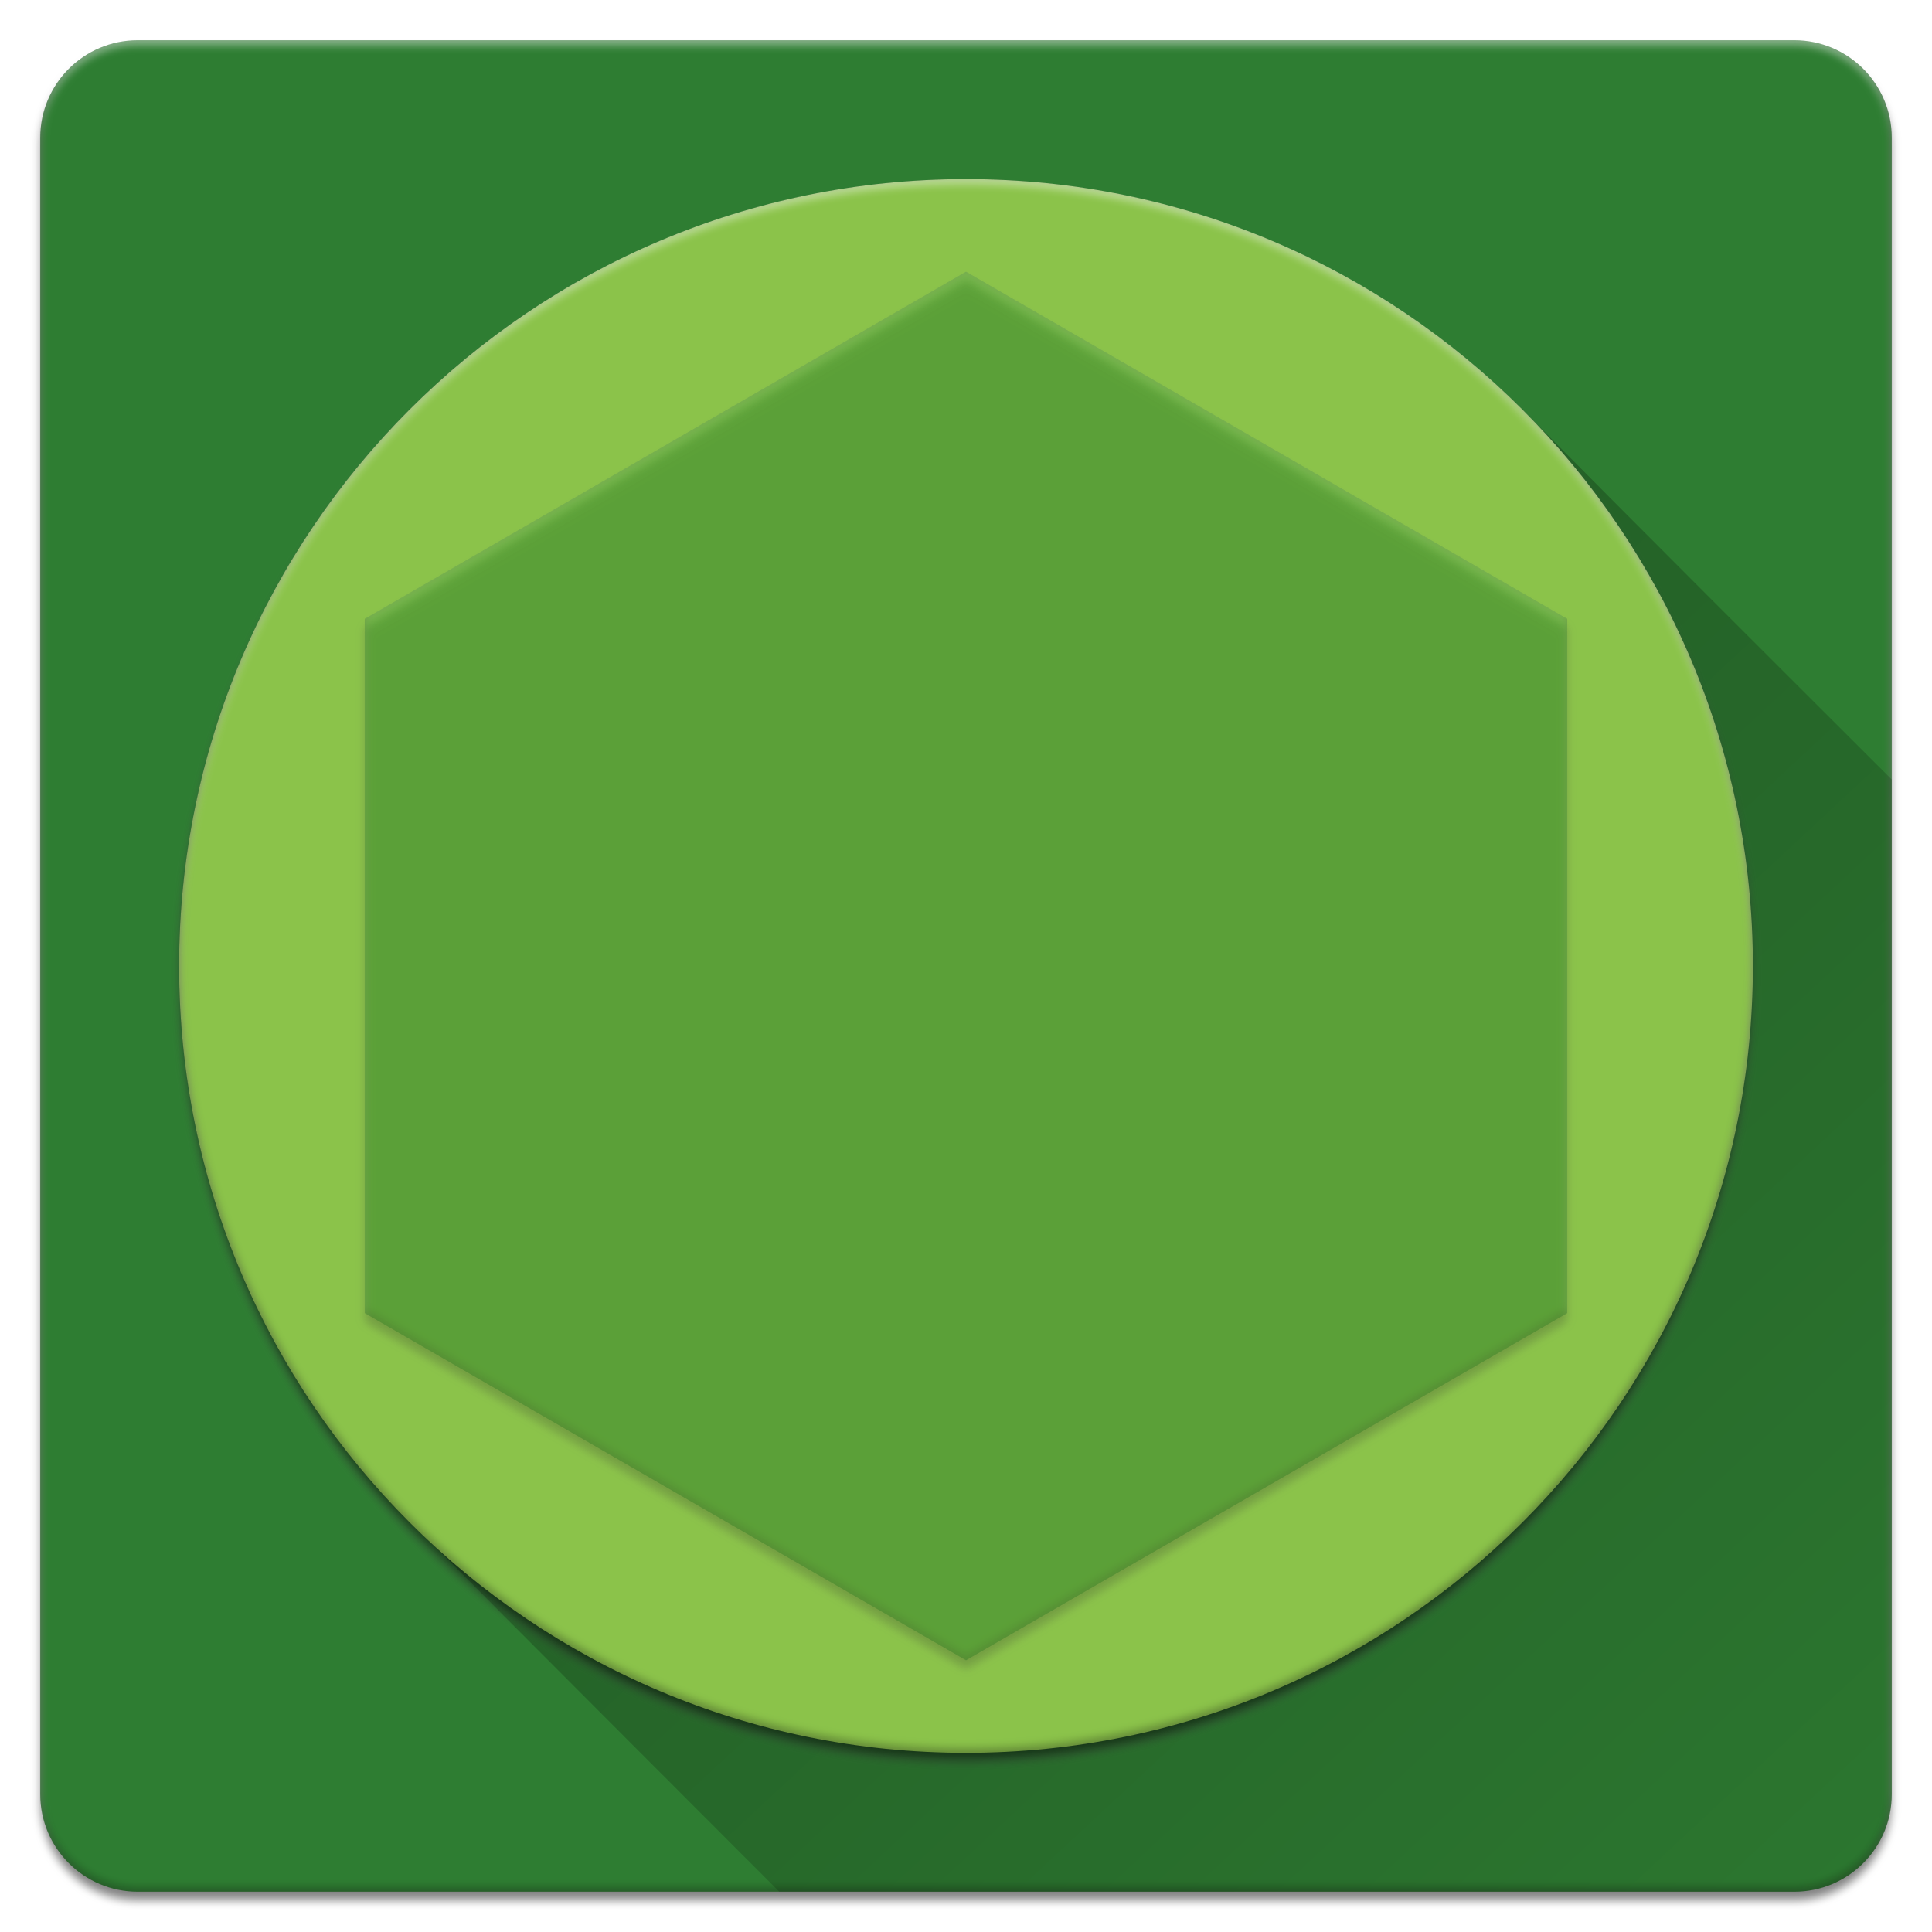
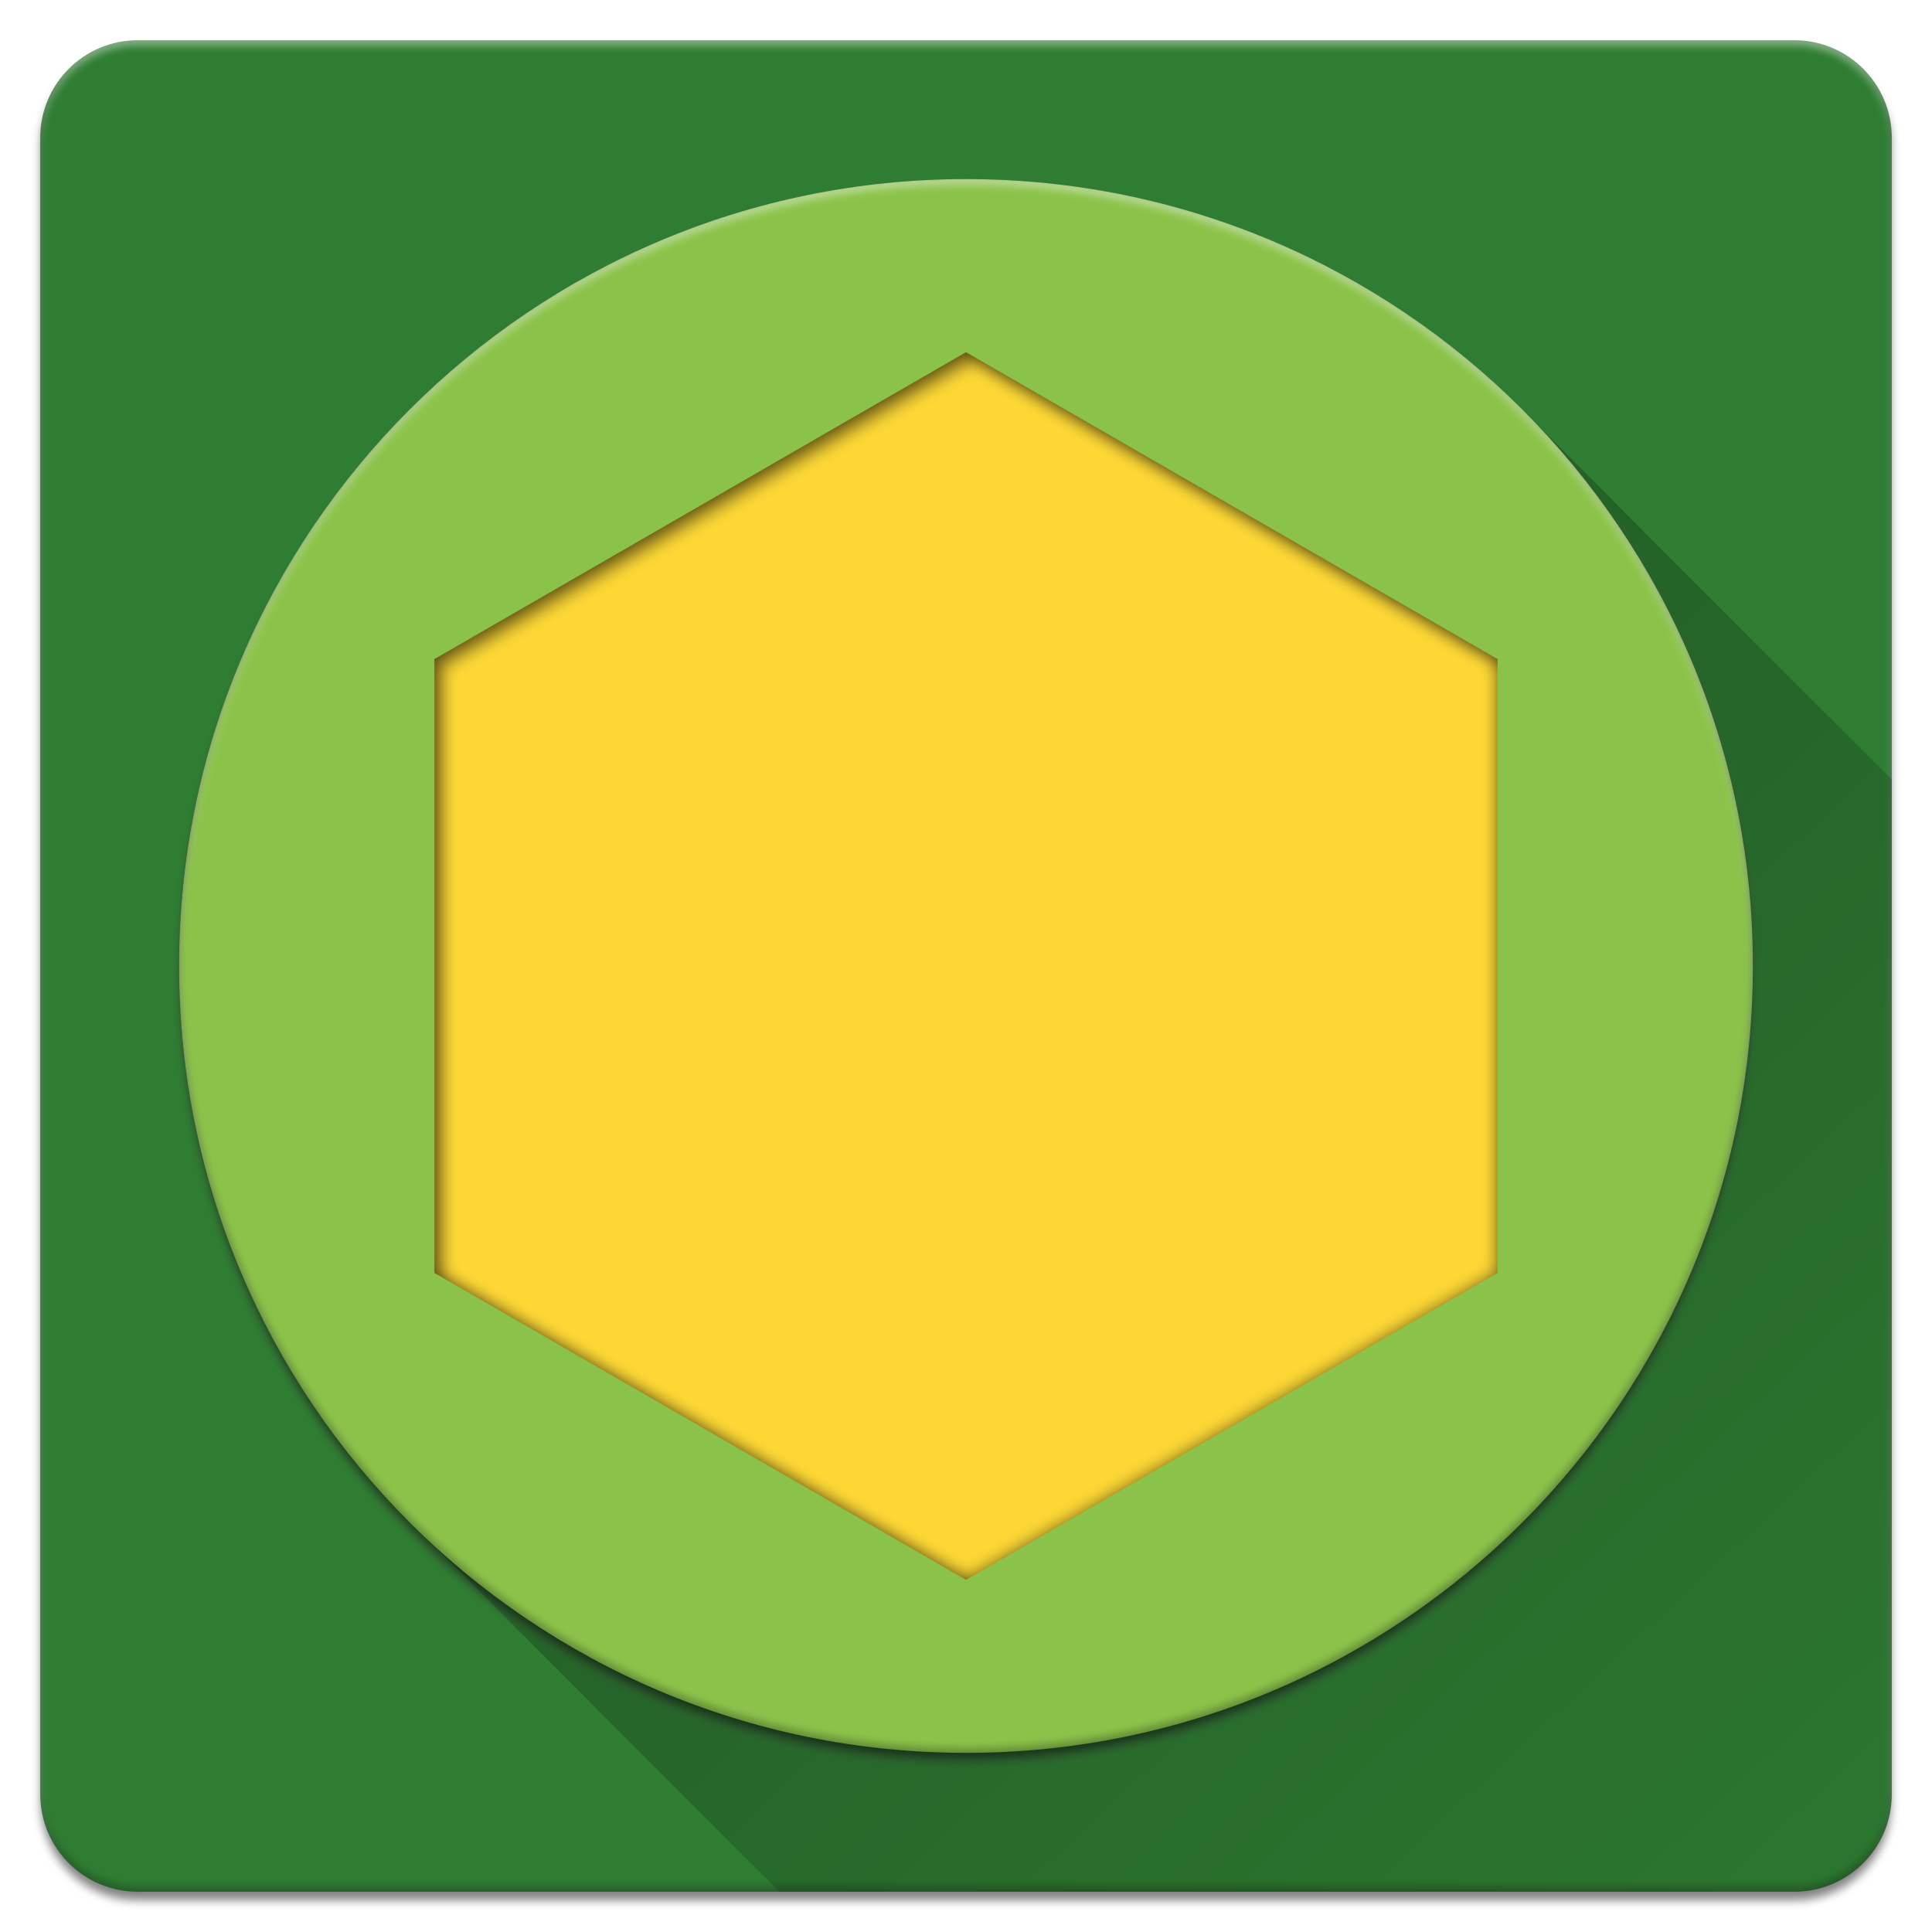
- <svg xmlns="http://www.w3.org/2000/svg" xmlns:xlink="http://www.w3.org/1999/xlink" version="1.1" id="svg2" viewBox="0 0 48 48" height="48" width="48">
+ <svg xmlns="http://www.w3.org/2000/svg" xmlns:xlink="http://www.w3.org/1999/xlink" width="48" height="48" viewBox="0 0 48 48" id="svg2" version="1.1">
  <defs id="defs4">
    <linearGradient id="linearGradient5598">
-       <stop style="stop-color:#000000;stop-opacity:0.243" offset="0" id="stop5600" />
-       <stop style="stop-color:#000000;stop-opacity:0" offset="1" id="stop5602" />
+       <stop id="stop5600" offset="0" style="stop-color:#000000;stop-opacity:0.243" />
+       <stop id="stop5602" offset="1" style="stop-color:#000000;stop-opacity:0" />
    </linearGradient>
-     <linearGradient xlink:href="#linearGradient5598" id="linearGradient5604" x1="22" y1="22" x2="49" y2="51" gradientUnits="userSpaceOnUse" gradientTransform="matrix(1.15,0,0,1.15,-3.6,-3.599997)" />
-     <filter id="filter6536" style="color-interpolation-filters:sRGB;">
-       <feFlood id="feFlood6538" result="flood" flood-color="rgb(0,0,0)" flood-opacity="0.502" />
-       <feComposite id="feComposite6540" result="composite1" operator="in" in2="SourceGraphic" in="flood" />
-       <feGaussianBlur id="feGaussianBlur6542" result="blur" stdDeviation="0.1" in="composite1" />
-       <feOffset id="feOffset6544" result="offset" dy="-0.2" dx="0" />
-       <feComposite id="feComposite6546" result="fbSourceGraphic" operator="over" in2="offset" in="SourceGraphic" />
-       <feColorMatrix id="feColorMatrix6668" values="0 0 0 -1 0 0 0 0 -1 0 0 0 0 -1 0 0 0 0 1 0" in="fbSourceGraphic" result="fbSourceGraphicAlpha" />
-       <feFlood in="fbSourceGraphic" result="flood" flood-color="rgb(255,255,255)" flood-opacity="0.502" id="feFlood6670" />
-       <feComposite result="composite1" operator="out" in="flood" in2="fbSourceGraphic" id="feComposite6672" />
-       <feGaussianBlur result="blur" stdDeviation="0.1" in="composite1" id="feGaussianBlur6674" />
-       <feOffset result="offset" dy="-0.1" dx="0" id="feOffset6676" />
-       <feComposite result="fbSourceGraphic" operator="atop" in="offset" in2="fbSourceGraphic" id="feComposite6678" />
-       <feColorMatrix id="feColorMatrix6728" values="0 0 0 -1 0 0 0 0 -1 0 0 0 0 -1 0 0 0 0 1 0" in="fbSourceGraphic" result="fbSourceGraphicAlpha" />
-       <feFlood in="fbSourceGraphic" result="flood" flood-color="rgb(0,0,0)" flood-opacity="0.502" id="feFlood6730" />
-       <feComposite result="composite1" operator="out" in="flood" in2="fbSourceGraphic" id="feComposite6732" />
-       <feGaussianBlur result="blur" stdDeviation="0.1" in="composite1" id="feGaussianBlur6734" />
-       <feOffset result="offset" dy="0.1" dx="0" id="feOffset6736" />
-       <feComposite result="composite2" operator="atop" in="offset" in2="fbSourceGraphic" id="feComposite6738" />
+     <linearGradient gradientTransform="matrix(1.15,0,0,1.15,-3.6,-3.599997)" gradientUnits="userSpaceOnUse" y2="51" x2="49" y1="22" x1="22" id="linearGradient5604" xlink:href="#linearGradient5598" />
+     <filter style="color-interpolation-filters:sRGB;" id="filter6536">
+       <feFlood flood-opacity="0.502" flood-color="rgb(0,0,0)" result="flood" id="feFlood6538" />
+       <feComposite in="flood" in2="SourceGraphic" operator="in" result="composite1" id="feComposite6540" />
+       <feGaussianBlur in="composite1" stdDeviation="0.1" result="blur" id="feGaussianBlur6542" />
+       <feOffset dx="0" dy="-0.2" result="offset" id="feOffset6544" />
+       <feComposite in="SourceGraphic" in2="offset" operator="over" result="fbSourceGraphic" id="feComposite6546" />
+       <feColorMatrix result="fbSourceGraphicAlpha" in="fbSourceGraphic" values="0 0 0 -1 0 0 0 0 -1 0 0 0 0 -1 0 0 0 0 1 0" id="feColorMatrix6668" />
+       <feFlood id="feFlood6670" flood-opacity="0.502" flood-color="rgb(255,255,255)" result="flood" in="fbSourceGraphic" />
+       <feComposite id="feComposite6672" in2="fbSourceGraphic" in="flood" operator="out" result="composite1" />
+       <feGaussianBlur id="feGaussianBlur6674" in="composite1" stdDeviation="0.1" result="blur" />
+       <feOffset id="feOffset6676" dx="0" dy="-0.1" result="offset" />
+       <feComposite id="feComposite6678" in2="fbSourceGraphic" in="offset" operator="atop" result="fbSourceGraphic" />
+       <feColorMatrix result="fbSourceGraphicAlpha" in="fbSourceGraphic" values="0 0 0 -1 0 0 0 0 -1 0 0 0 0 -1 0 0 0 0 1 0" id="feColorMatrix6728" />
+       <feFlood id="feFlood6730" flood-opacity="0.502" flood-color="rgb(0,0,0)" result="flood" in="fbSourceGraphic" />
+       <feComposite id="feComposite6732" in2="fbSourceGraphic" in="flood" operator="out" result="composite1" />
+       <feGaussianBlur id="feGaussianBlur6734" in="composite1" stdDeviation="0.1" result="blur" />
+       <feOffset id="feOffset6736" dx="0" dy="0.1" result="offset" />
+       <feComposite id="feComposite6738" in2="fbSourceGraphic" in="offset" operator="atop" result="composite2" />
    </filter>
-     <clipPath id="clipPath6748" clipPathUnits="userSpaceOnUse">
-       <rect style="opacity:1;fill:#2e7d32;fill-opacity:1;stroke:none;stroke-width:0.886;stroke-miterlimit:4;stroke-dasharray:7.087, 7.087;stroke-dashoffset:0" id="rect6750" width="40" height="40" x="4" y="-44" rx="2.105" transform="scale(1,-1)" />
+     <clipPath clipPathUnits="userSpaceOnUse" id="clipPath6748">
+       <rect transform="scale(1,-1)" rx="2.105" y="-44" x="4" height="40" width="40" id="rect6750" style="opacity:1;fill:#2e7d32;fill-opacity:1;stroke:none;stroke-width:0.886;stroke-miterlimit:4;stroke-dasharray:7.087, 7.087;stroke-dashoffset:0" />
    </clipPath>
+     <filter id="filter4543" style="color-interpolation-filters:sRGB;">
+       <feFlood id="feFlood4545" result="flood" flood-color="rgb(0,0,0)" flood-opacity="0.502" />
+       <feComposite id="feComposite4547" result="composite1" operator="out" in2="SourceGraphic" in="flood" />
+       <feGaussianBlur id="feGaussianBlur4549" result="blur" stdDeviation="0.2" in="composite1" />
+       <feOffset id="feOffset4551" result="offset" dy="0" dx="0" />
+       <feComposite id="feComposite4553" result="fbSourceGraphic" operator="atop" in2="SourceGraphic" in="offset" />
+       <feColorMatrix id="feColorMatrix4783" values="0 0 0 -1 0 0 0 0 -1 0 0 0 0 -1 0 0 0 0 1 0" in="fbSourceGraphic" result="fbSourceGraphicAlpha" />
+       <feFlood in="fbSourceGraphic" result="flood" flood-color="rgb(0,0,0)" flood-opacity="0.404" id="feFlood4785" />
+       <feComposite result="composite1" operator="out" in="flood" id="feComposite4787" in2="fbSourceGraphic" />
+       <feGaussianBlur result="blur" stdDeviation="0.2" in="composite1" id="feGaussianBlur4789" />
+       <feOffset result="offset" dy="0.2" dx="0.2" id="feOffset4791" />
+       <feComposite result="composite2" operator="atop" in="offset" id="feComposite4793" in2="fbSourceGraphic" />
+     </filter>
  </defs>
-   <rect style="opacity:1;fill:#2e7d32;fill-opacity:1;stroke:none;stroke-width:0.886;stroke-miterlimit:4;stroke-dasharray:7.087, 7.087;stroke-dashoffset:0;filter:url(#filter6536)" id="rect3342" width="40" height="40" x="4" y="-1048.362" rx="2.105" transform="matrix(1.15,0,0,-1.15,-3.6,-1158.617)" />
-   <path style="opacity:1;fill:url(#linearGradient5604);fill-opacity:1;stroke:none;stroke-width:0.886;stroke-miterlimit:4;stroke-dasharray:7.087, 7.087;stroke-dashoffset:0" clip-path="none" d="m 24,4.449 c -5.185,2.3e-4 -10.158,2.06 -13.824,5.727 l 0,0.002 C 6.51,13.844 4.449,18.815 4.449,24 c 2.513e-4,5.185 2.06,10.158 5.727,13.824 l 0.002,0 c 0.113,0.113 0.236,0.212 0.352,0.322 2.943,2.963 5.888,5.907 8.832,8.854 l 25.217,0 C 45.919,47 47,45.919 47,44.578 l 0,-25.211 c -3.065,-3.059 -6.13,-6.117 -9.176,-9.191 l -0.002,0 C 34.156,6.51 29.185,4.449 24,4.449 Z" id="path4259" />
-   <path transform="matrix(1.15,0,0,-1.15,-3.6,-1158.617)" style="opacity:1;fill:#8bc34a;fill-opacity:1;stroke:none;stroke-width:0.886;stroke-miterlimit:4;stroke-dasharray:7.087, 7.087;stroke-dashoffset:0;filter:url(#filter6536)" d="m 41,-1028.362 a 17,17 0 0 1 -17,17 17,17 0 0 1 -17,-17 17,17 0 0 1 17,-17 17,17 0 0 1 17,17 z" id="path3340" />
-   <path style="opacity:1;fill:#20bd00;fill-opacity:0.459;stroke:none;stroke-width:0.886;stroke-miterlimit:4;stroke-dasharray:7.087, 7.087;stroke-dashoffset:0;filter:url(#filter6536)" id="path3350" d="m 36.99,-1020.862 -12.99,7.5 -12.99,-7.5 0,-15 12.99,-7.5 12.99,7.5 z" transform="matrix(1.15,0,0,-1.15,-3.6,-1158.617)" />
+   <rect transform="matrix(1.15,0,0,-1.15,-3.6,-1158.617)" rx="2.105" y="-1048.362" x="4" height="40" width="40" id="rect3342" style="opacity:1;fill:#2e7d32;fill-opacity:1;stroke:none;stroke-width:0.886;stroke-miterlimit:4;stroke-dasharray:7.087, 7.087;stroke-dashoffset:0;filter:url(#filter6536)" />
+   <path id="path4259" d="m 24,4.449 c -5.185,2.3e-4 -10.158,2.06 -13.824,5.727 l 0,0.002 C 6.51,13.844 4.449,18.815 4.449,24 c 2.513e-4,5.185 2.06,10.158 5.727,13.824 l 0.002,0 c 0.113,0.113 0.236,0.212 0.352,0.322 2.943,2.963 5.888,5.907 8.832,8.854 l 25.217,0 C 45.919,47 47,45.919 47,44.578 l 0,-25.211 c -3.065,-3.059 -6.13,-6.117 -9.176,-9.191 l -0.002,0 C 34.156,6.51 29.185,4.449 24,4.449 Z" clip-path="none" style="opacity:1;fill:url(#linearGradient5604);fill-opacity:1;stroke:none;stroke-width:0.886;stroke-miterlimit:4;stroke-dasharray:7.087, 7.087;stroke-dashoffset:0" />
+   <path id="path3340" d="m 41,-1028.362 a 17,17 0 0 1 -17,17 17,17 0 0 1 -17,-17 17,17 0 0 1 17,-17 17,17 0 0 1 17,17 z" style="opacity:1;fill:#8bc34a;fill-opacity:1;stroke:none;stroke-width:0.886;stroke-miterlimit:4;stroke-dasharray:7.087, 7.087;stroke-dashoffset:0;filter:url(#filter6536)" transform="matrix(1.15,0,0,-1.15,-3.6,-1158.617)" />
+   <path d="M 37.207,16.375 24,8.75 l -13.207,7.625 0,15.25 L 24,39.25 37.207,31.625 Z" id="path3350" style="opacity:1;fill:#fdd835;fill-opacity:1;stroke:none;stroke-width:0.886;stroke-miterlimit:4;stroke-dasharray:7.087, 7.087;stroke-dashoffset:0;filter:url(#filter4543)" />
</svg>
